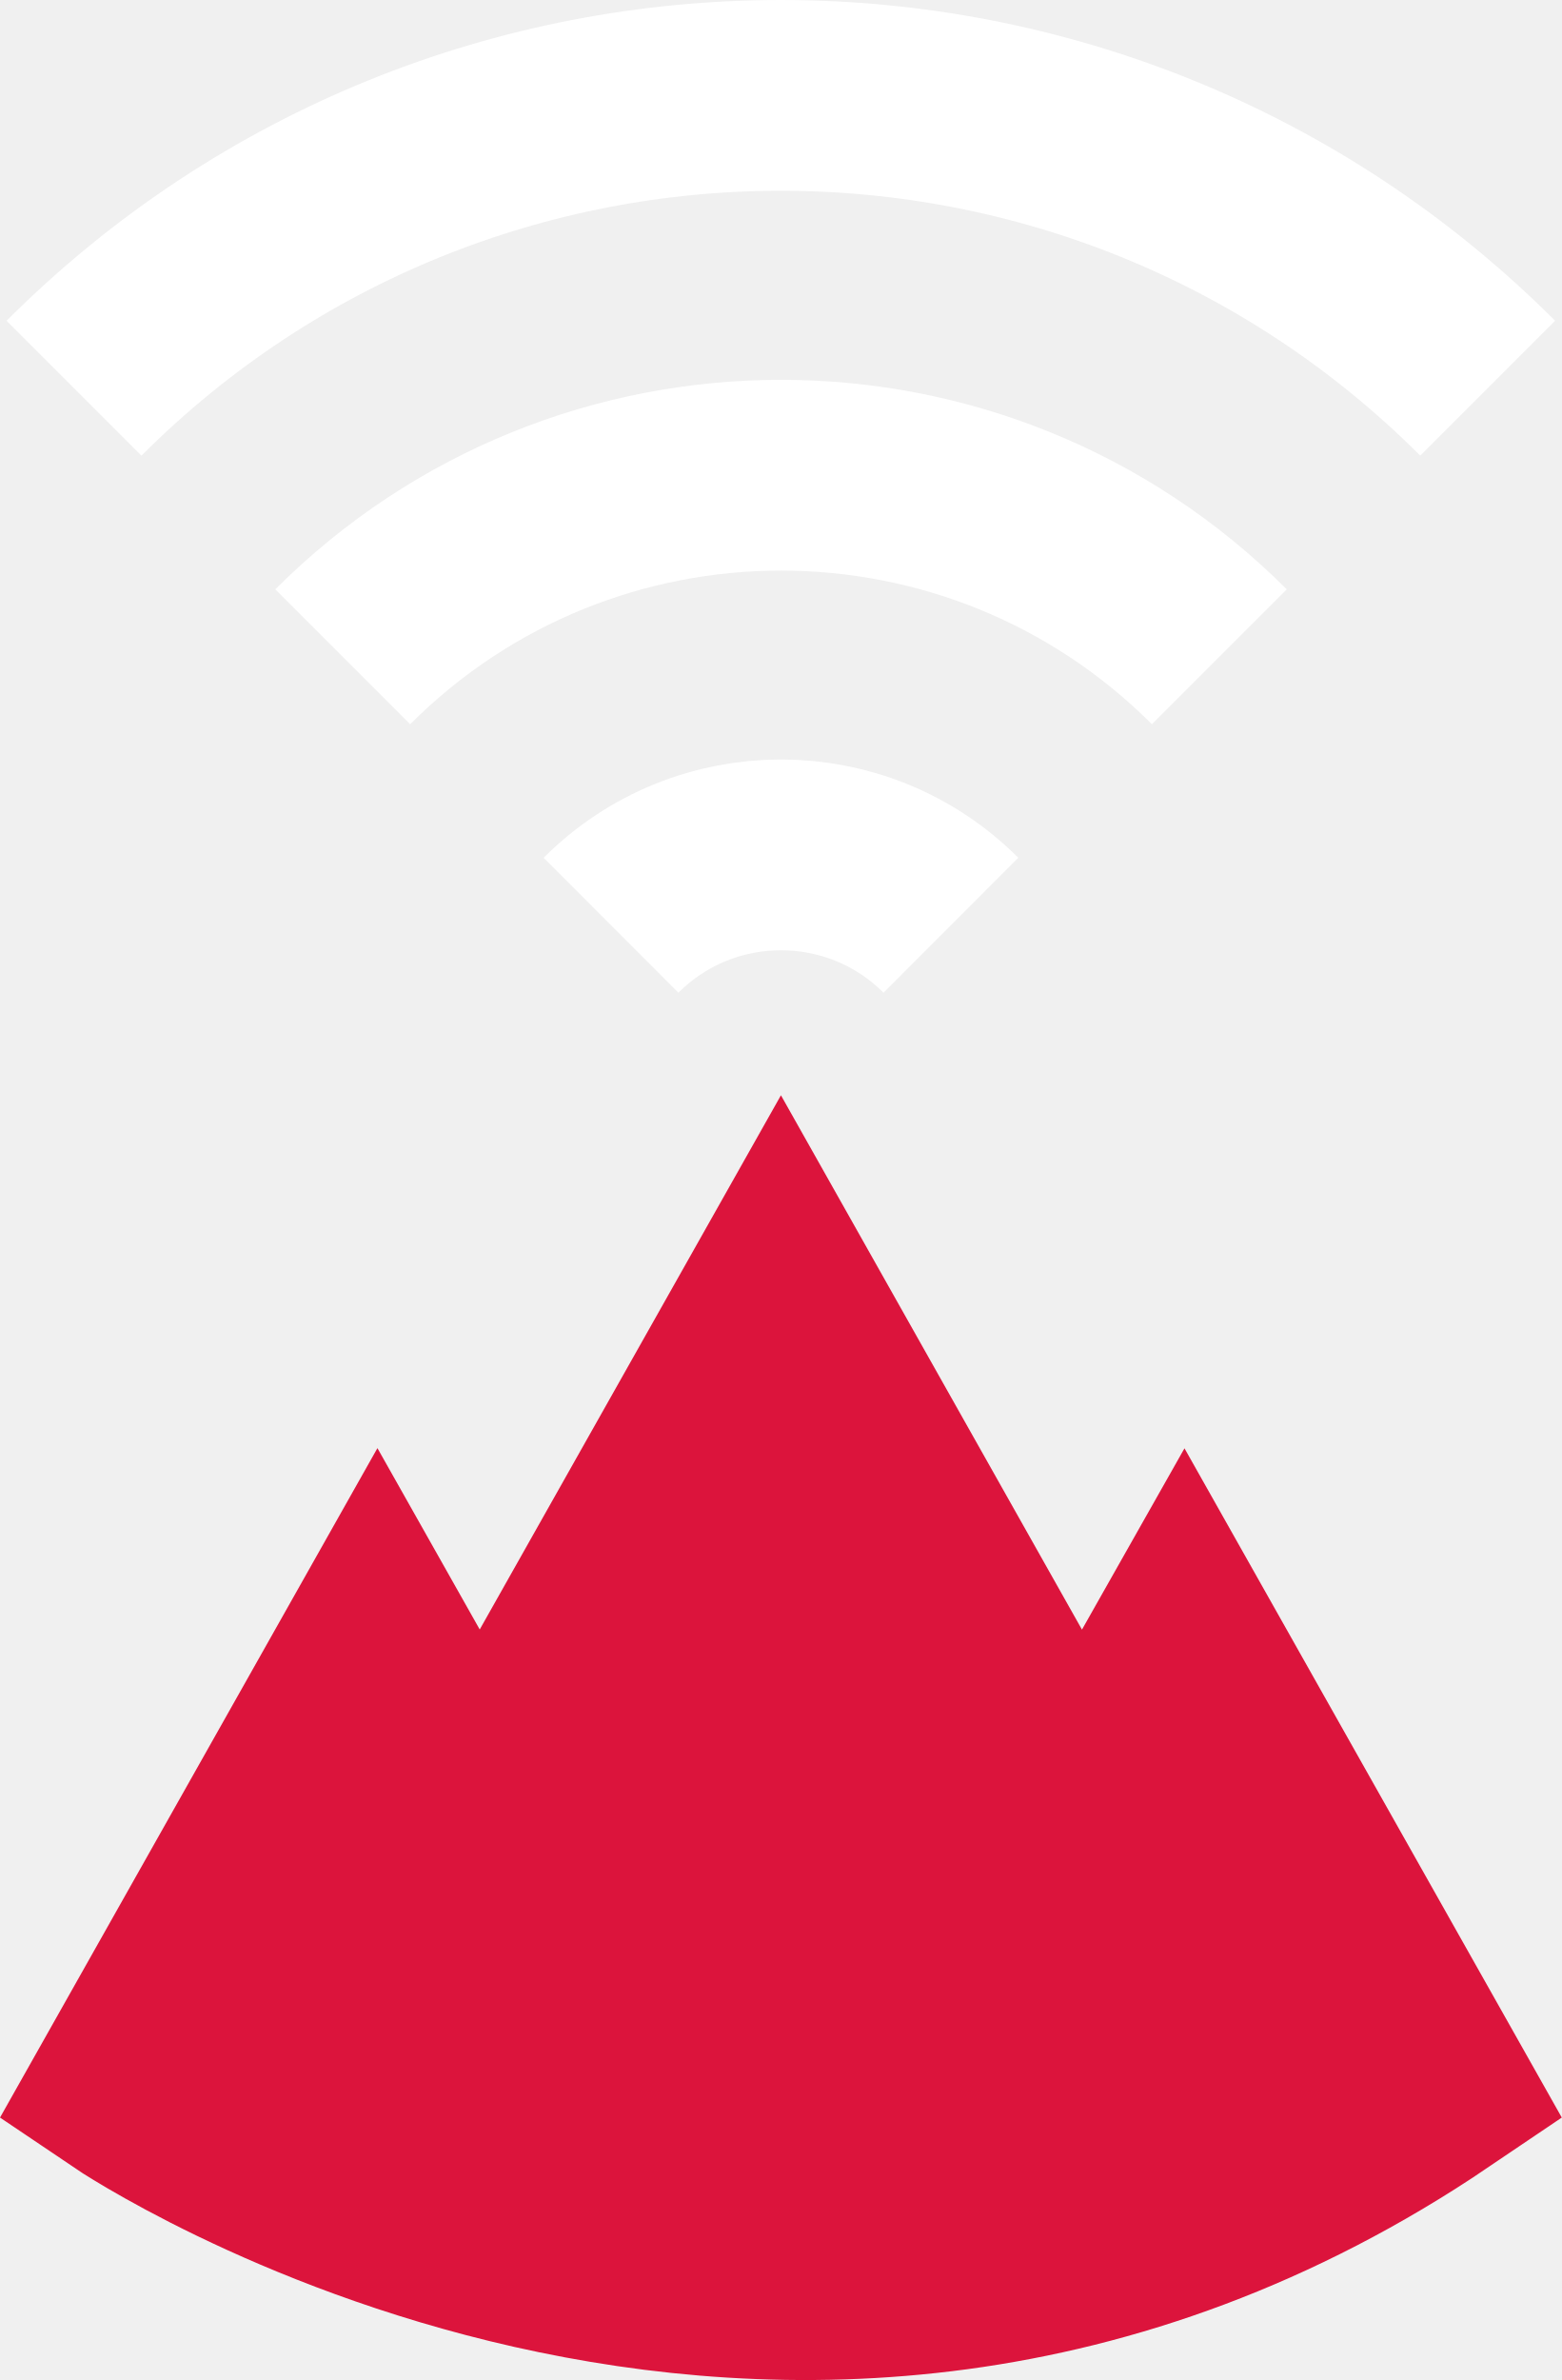
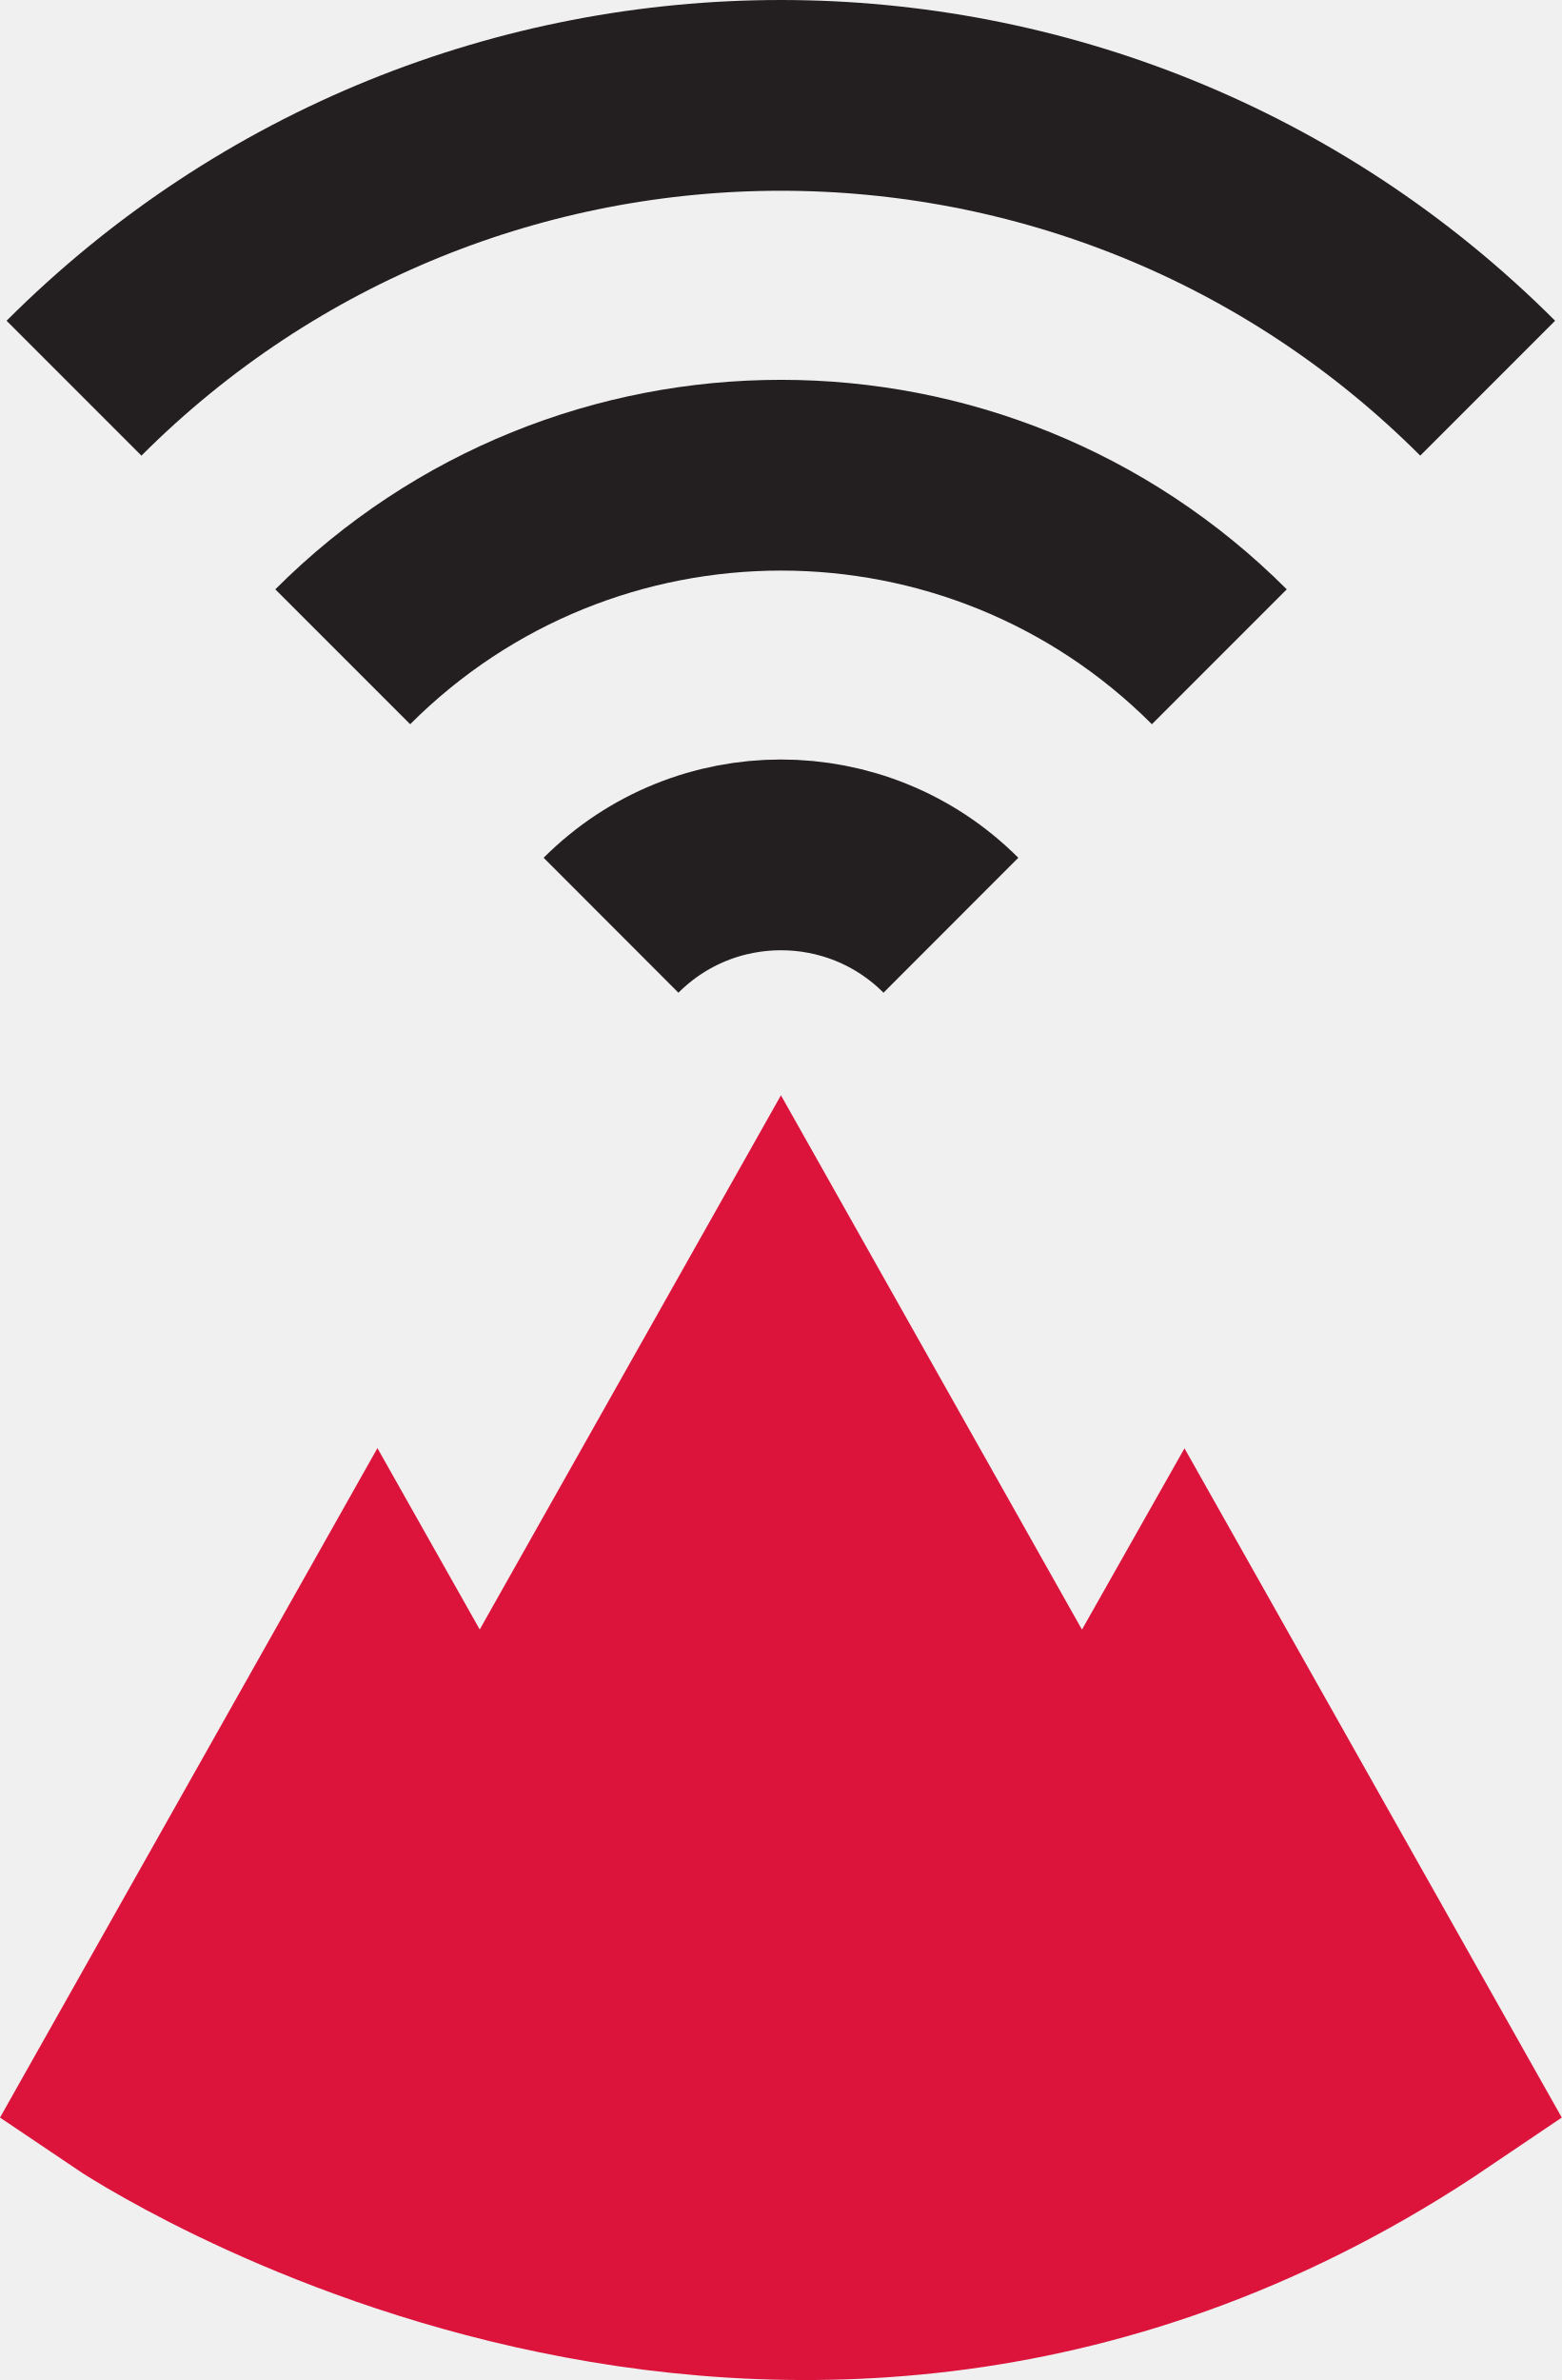
<svg xmlns="http://www.w3.org/2000/svg" viewBox="0 0 245.66 374.3">
  <defs>
-     <style>.cls-1{fill:#dc143c;}.cls-2,.cls-3{fill:none;stroke-width:30px;}.cls-2{stroke:#dc143c;}.cls-3{stroke:#fff;}</style>
+     <style>.cls-1{fill:#dc143c;}.cls-2,.cls-3{fill:none;stroke-width:30px;}.cls-2{stroke:#dc143c;}.cls-3{stroke:#231f20;}</style>
  </defs>
  <g id="Layer_2" data-name="Layer 2">
    <g id="Layer_1-2" data-name="Layer 1">
      <g id="Layer_2-2" data-name="Layer 2">
        <g id="Layer_1-2-2" data-name="Layer 1-2">
          <path class="cls-1" d="M19.86,328.35l39.51-70.07L75.46,286.8l47.37-84,47.33,84,16.13-28.52,39.51,70.07c-103,69.65-205.94,0-205.94,0" />
          <path class="cls-2" d="M19.86,328.35l39.51-70.07L75.46,286.8l47.37-84,47.33,84,16.13-28.52,39.51,70.07C122.83,398,19.86,328.35,19.86,328.35Z" />
          <path class="cls-3" d="M234,61.05a157.24,157.24,0,0,0-222.36,0h0" />
          <path class="cls-3" d="M191.79,103.29a97.5,97.5,0,0,0-137.88,0" />
          <path class="cls-3" d="M149.57,145.51a37.82,37.82,0,0,0-53.46,0" />
        </g>
      </g>
    </g>
  </g>
</svg>
